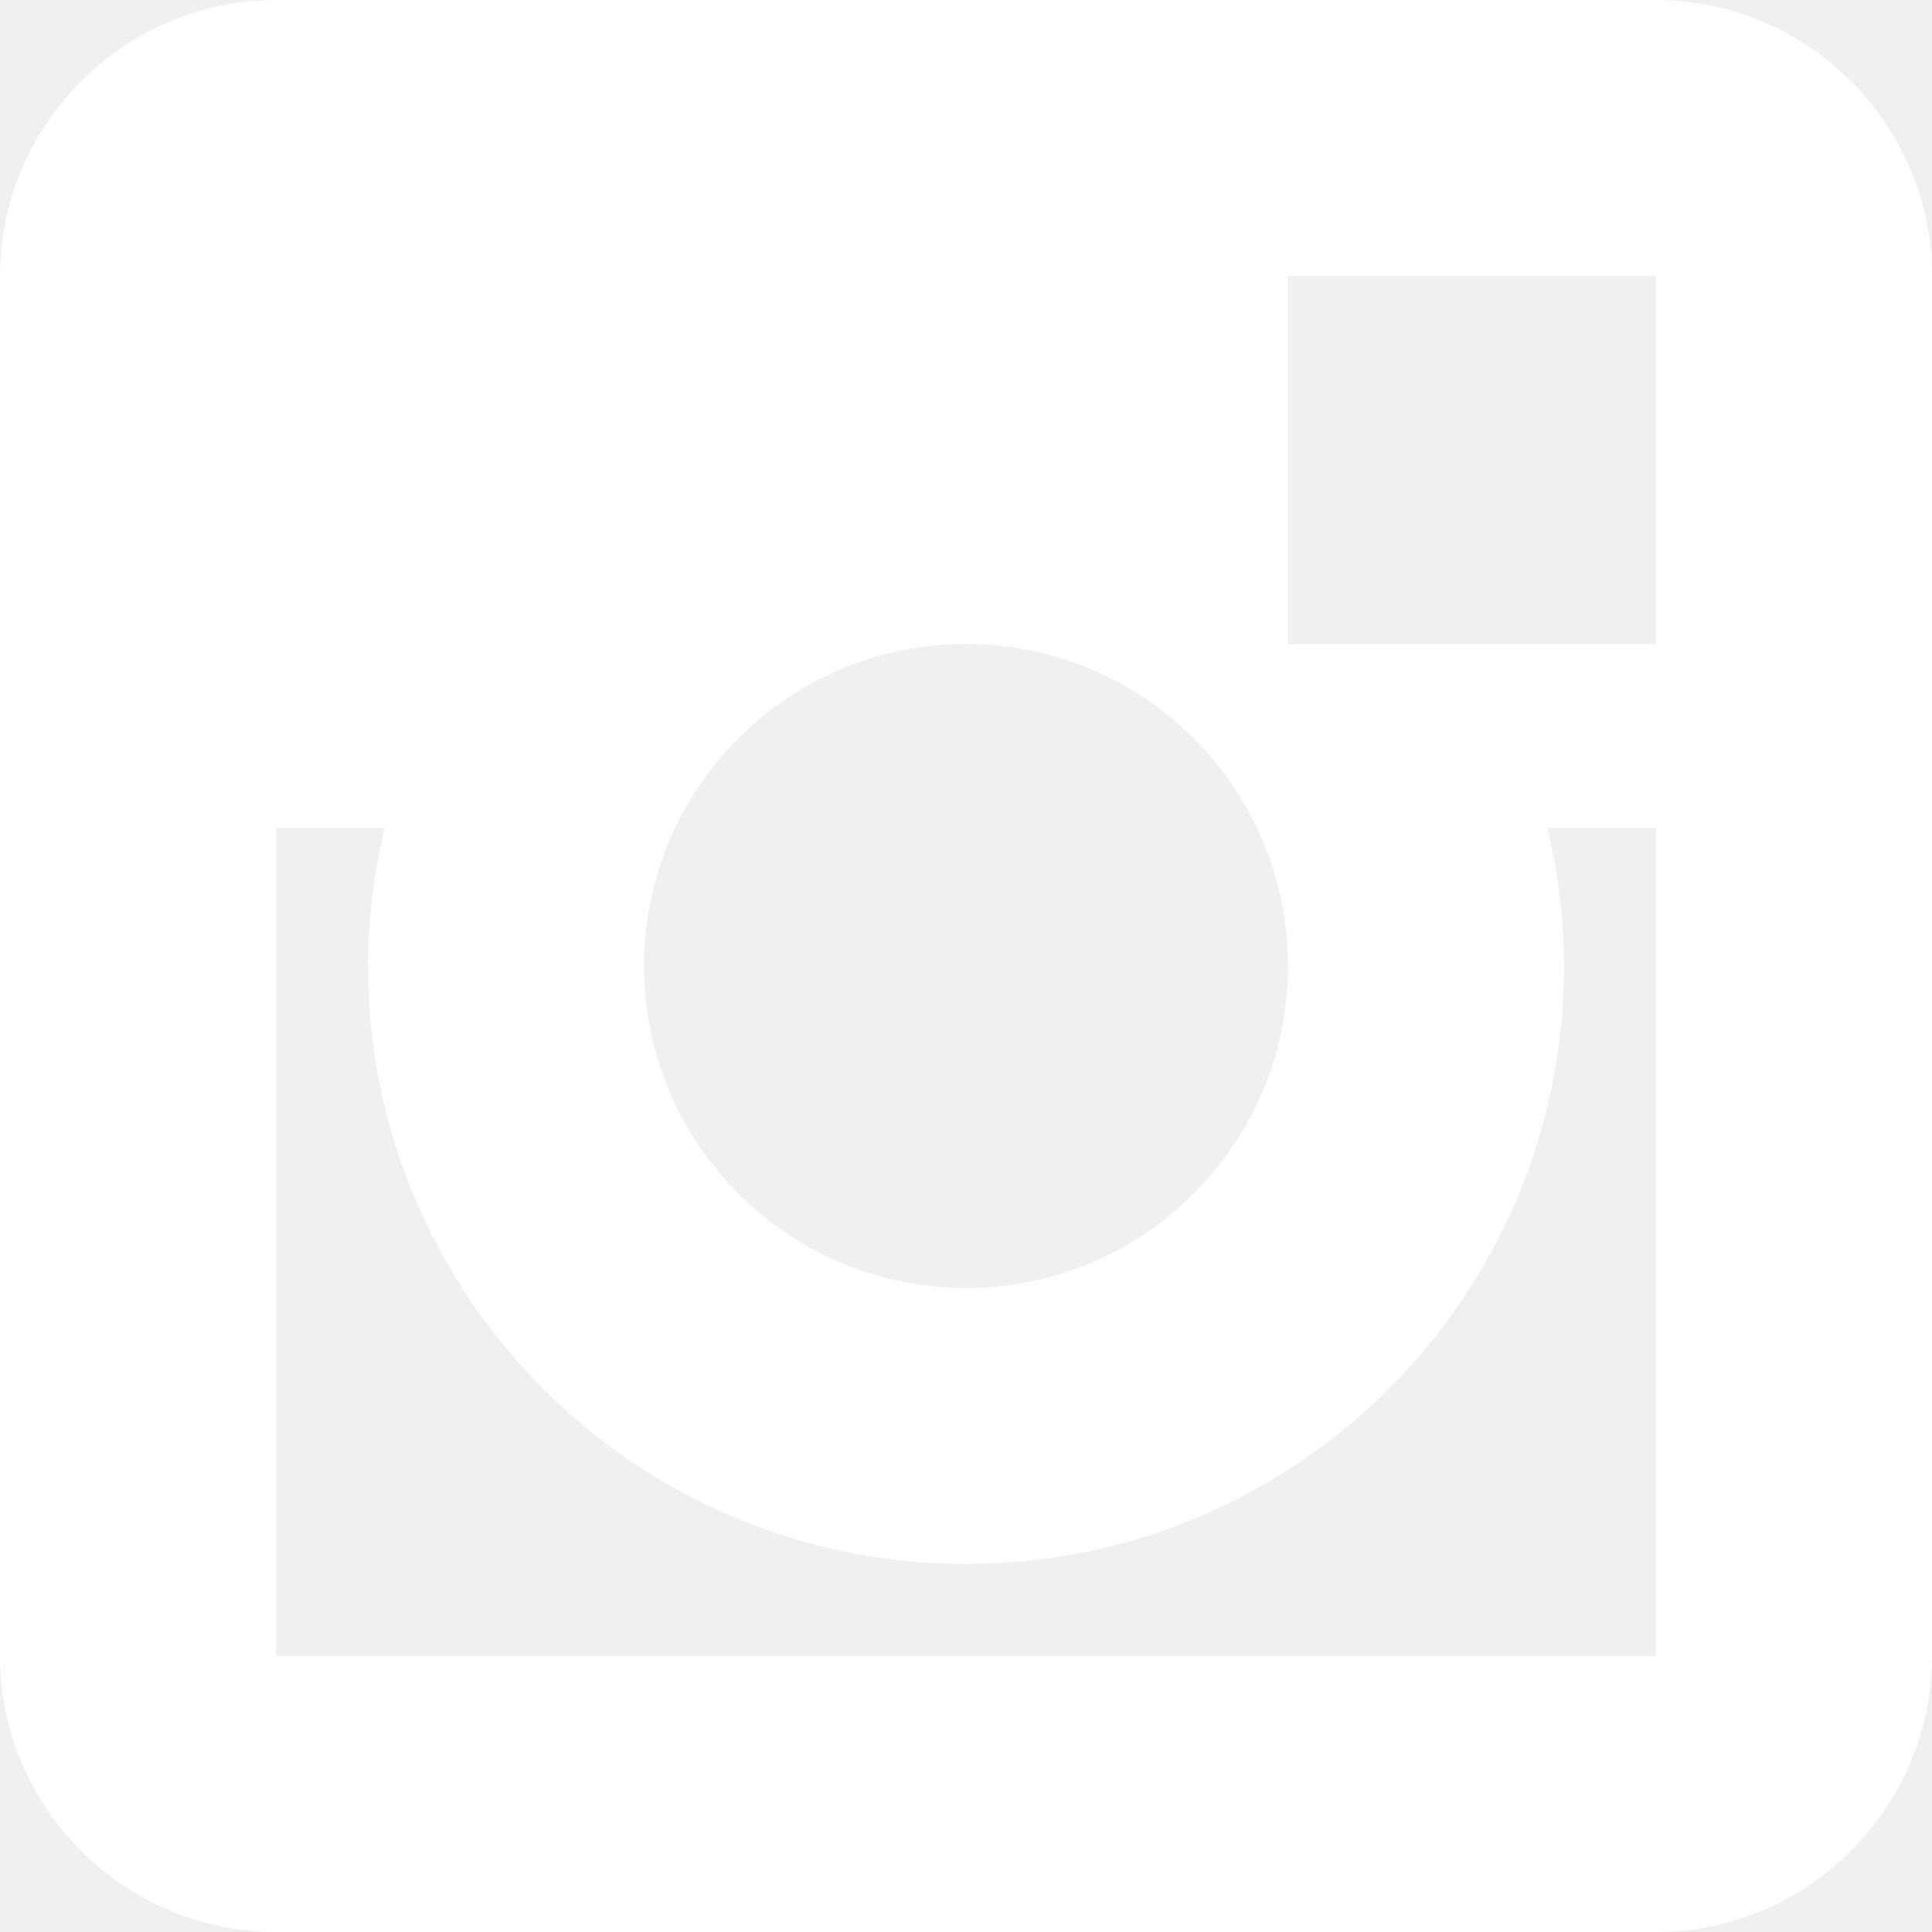
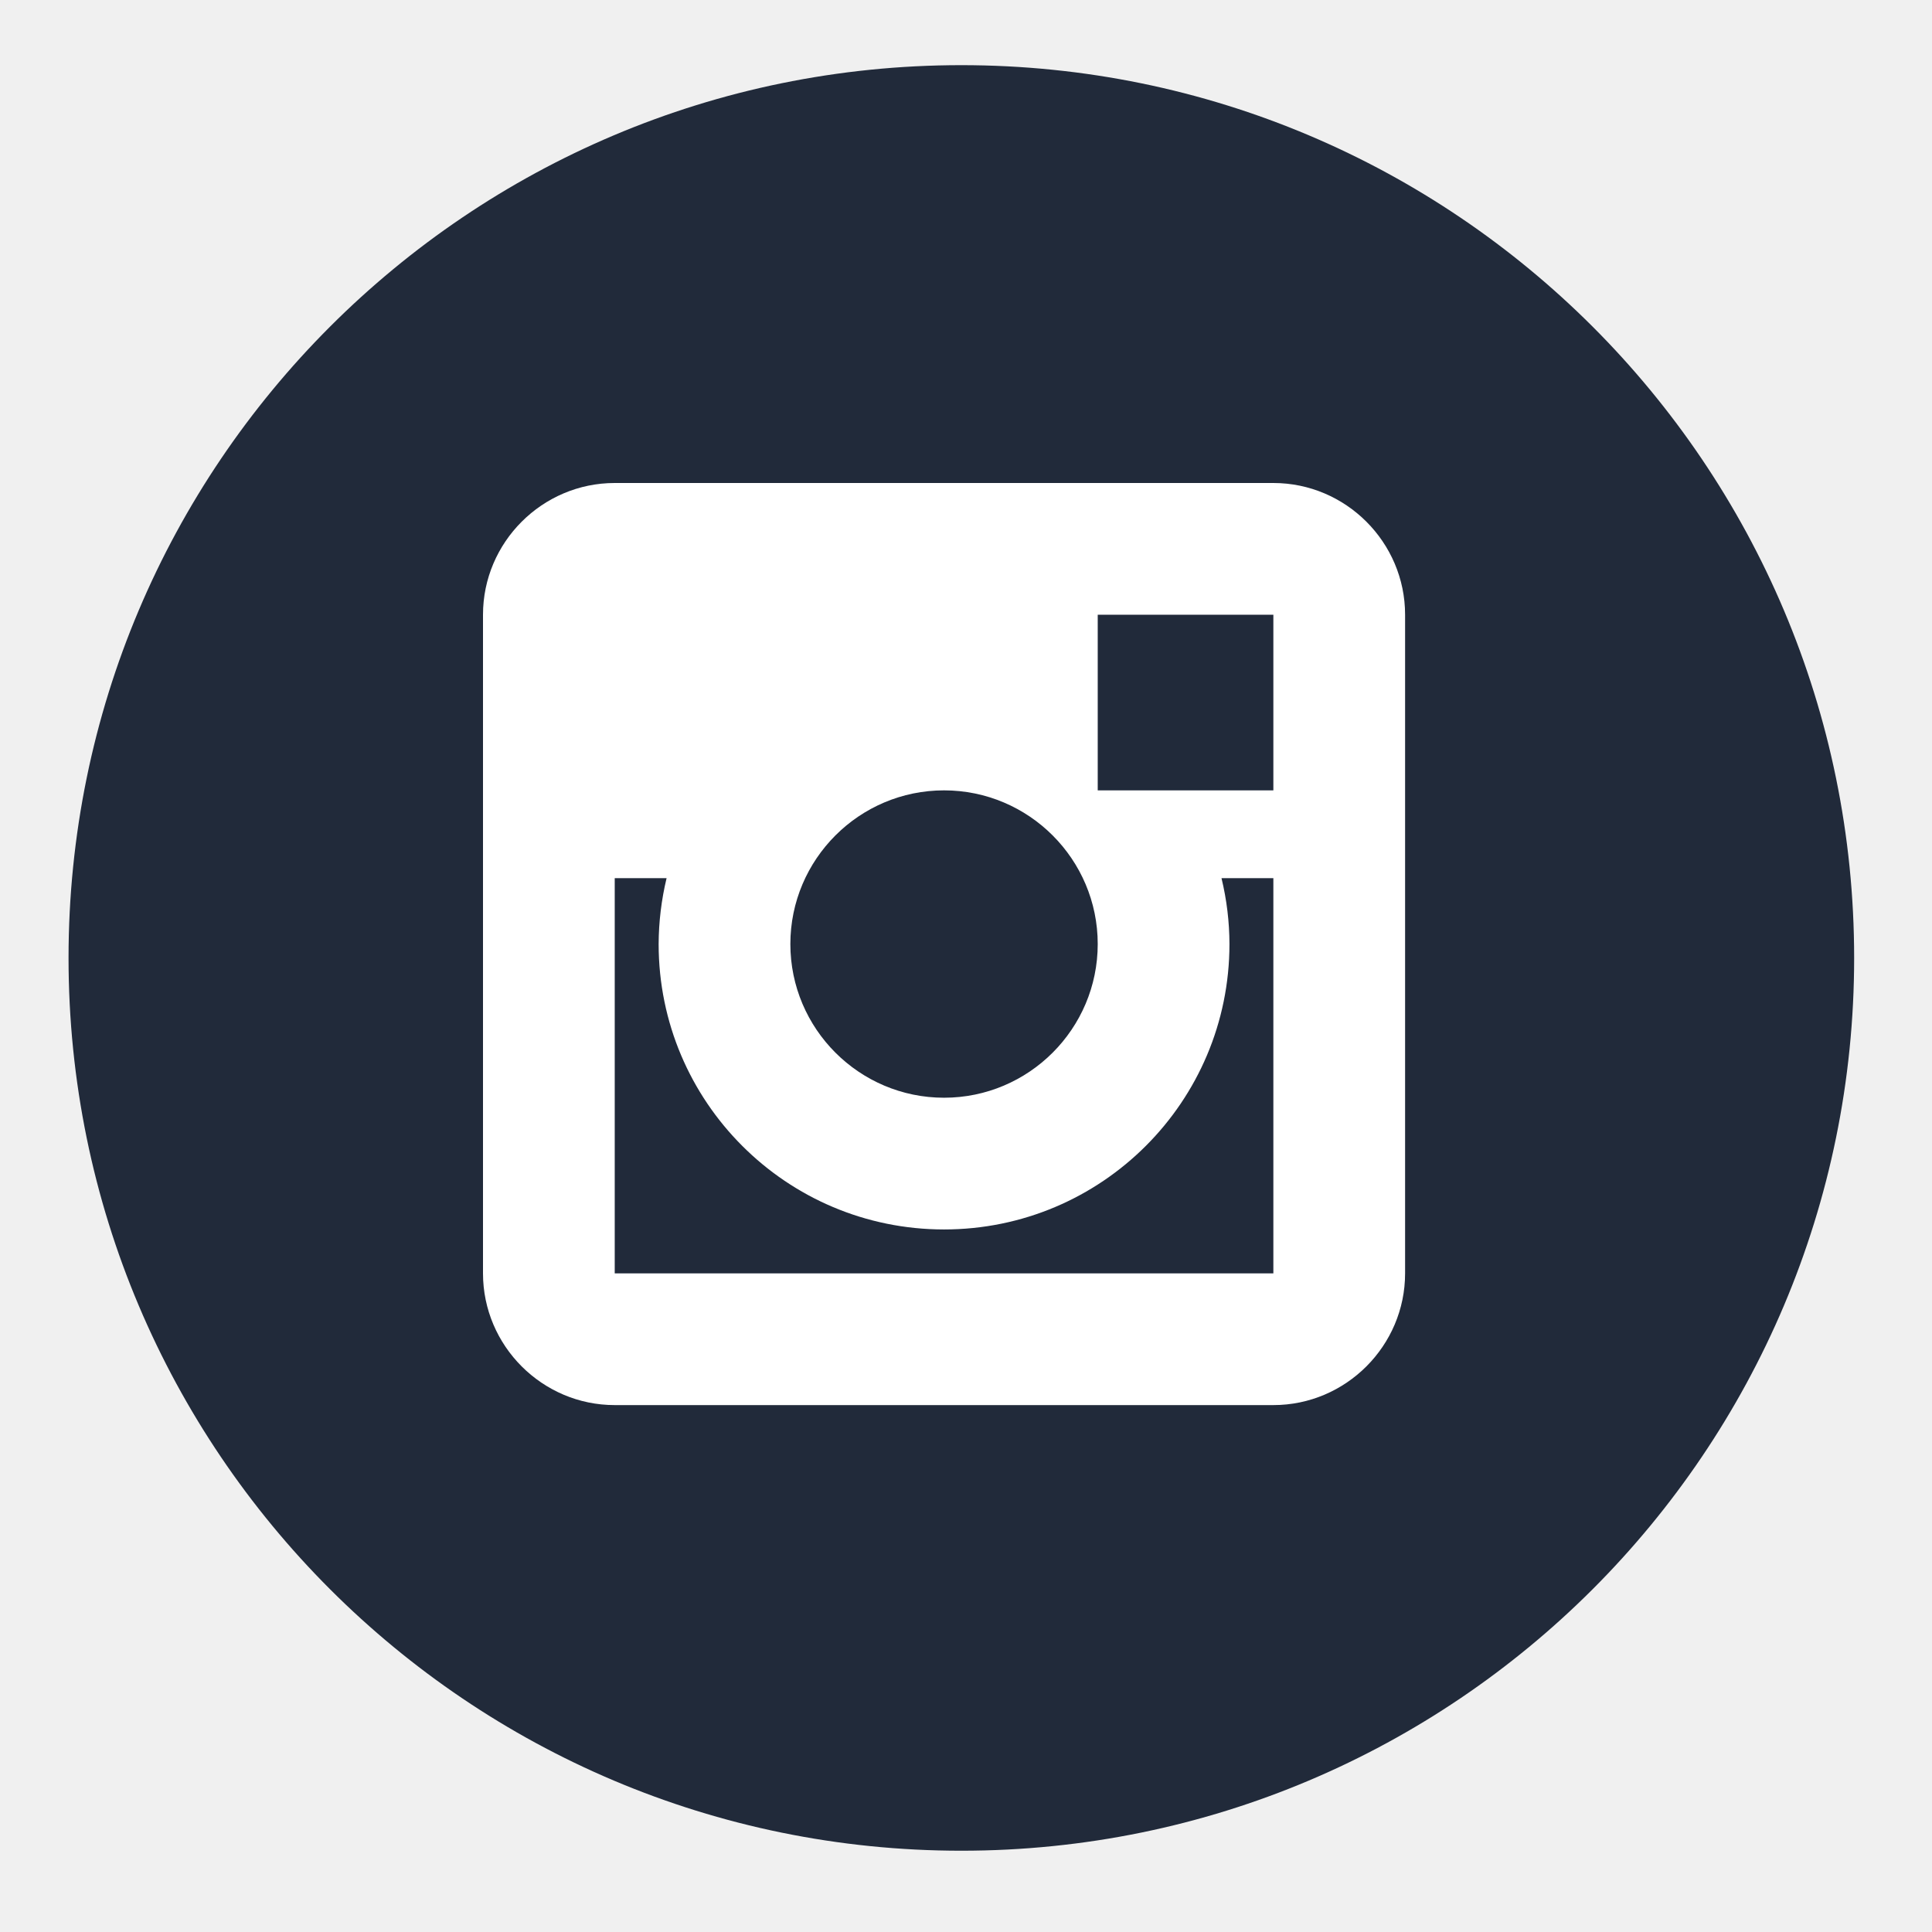
- <svg xmlns="http://www.w3.org/2000/svg" width="21" height="21" viewBox="0 0 21 21" fill="none">
-   <path fill-rule="evenodd" clip-rule="evenodd" d="M3 0H18C19.65 0 21 1.35 21 3V18C21 19.65 19.65 21 18 21H3C1.35 21 0 19.65 0 18V3C0 1.35 1.35 0 3 0ZM14 10.5C14 8.57 12.43 7 10.5 7C8.57 7 7 8.57 7 10.5C7 12.43 8.57 14 10.5 14C12.43 14 14 12.43 14 10.5ZM3 18V9H4.181C4.063 9.491 4.002 9.995 4 10.5C4 14.09 6.91 17 10.5 17C14.09 17 17 14.09 17 10.5C16.999 9.995 16.938 9.491 16.819 9H18V18H3ZM14 7H18V3H14V7Z" fill="white" />
+ <svg xmlns="http://www.w3.org/2000/svg" width="44" height="44" viewBox="0 0 44 44" fill="none">
+   <path fill-rule="evenodd" clip-rule="evenodd" d="M21.894 1.484C33.123 1.484 42.227 10.587 42.227 21.817C42.227 33.046 33.123 42.149 21.894 42.149C10.664 42.149 1.561 33.046 1.561 21.817C1.561 10.587 10.664 1.484 21.894 1.484Z" fill="#212A3A" />
+   <path fill-rule="evenodd" clip-rule="evenodd" d="M14 11H29C30.65 11 32 12.35 32 14V29C32 30.65 30.65 32 29 32H14C12.35 32 11 30.65 11 29V14C11 12.35 12.35 11 14 11ZM25 21.5C25 19.57 23.43 18 21.5 18C19.57 18 18 19.57 18 21.5C18 23.43 19.57 25 21.5 25C23.43 25 25 23.43 25 21.5ZM14 29V20H15.181C15.063 20.491 15.002 20.995 15 21.5C15 25.09 17.91 28 21.5 28C25.09 28 28 25.09 28 21.5C27.999 20.995 27.938 20.491 27.819 20H29V29H14ZM25 18H29V14H25V18Z" fill="white" />
</svg>
